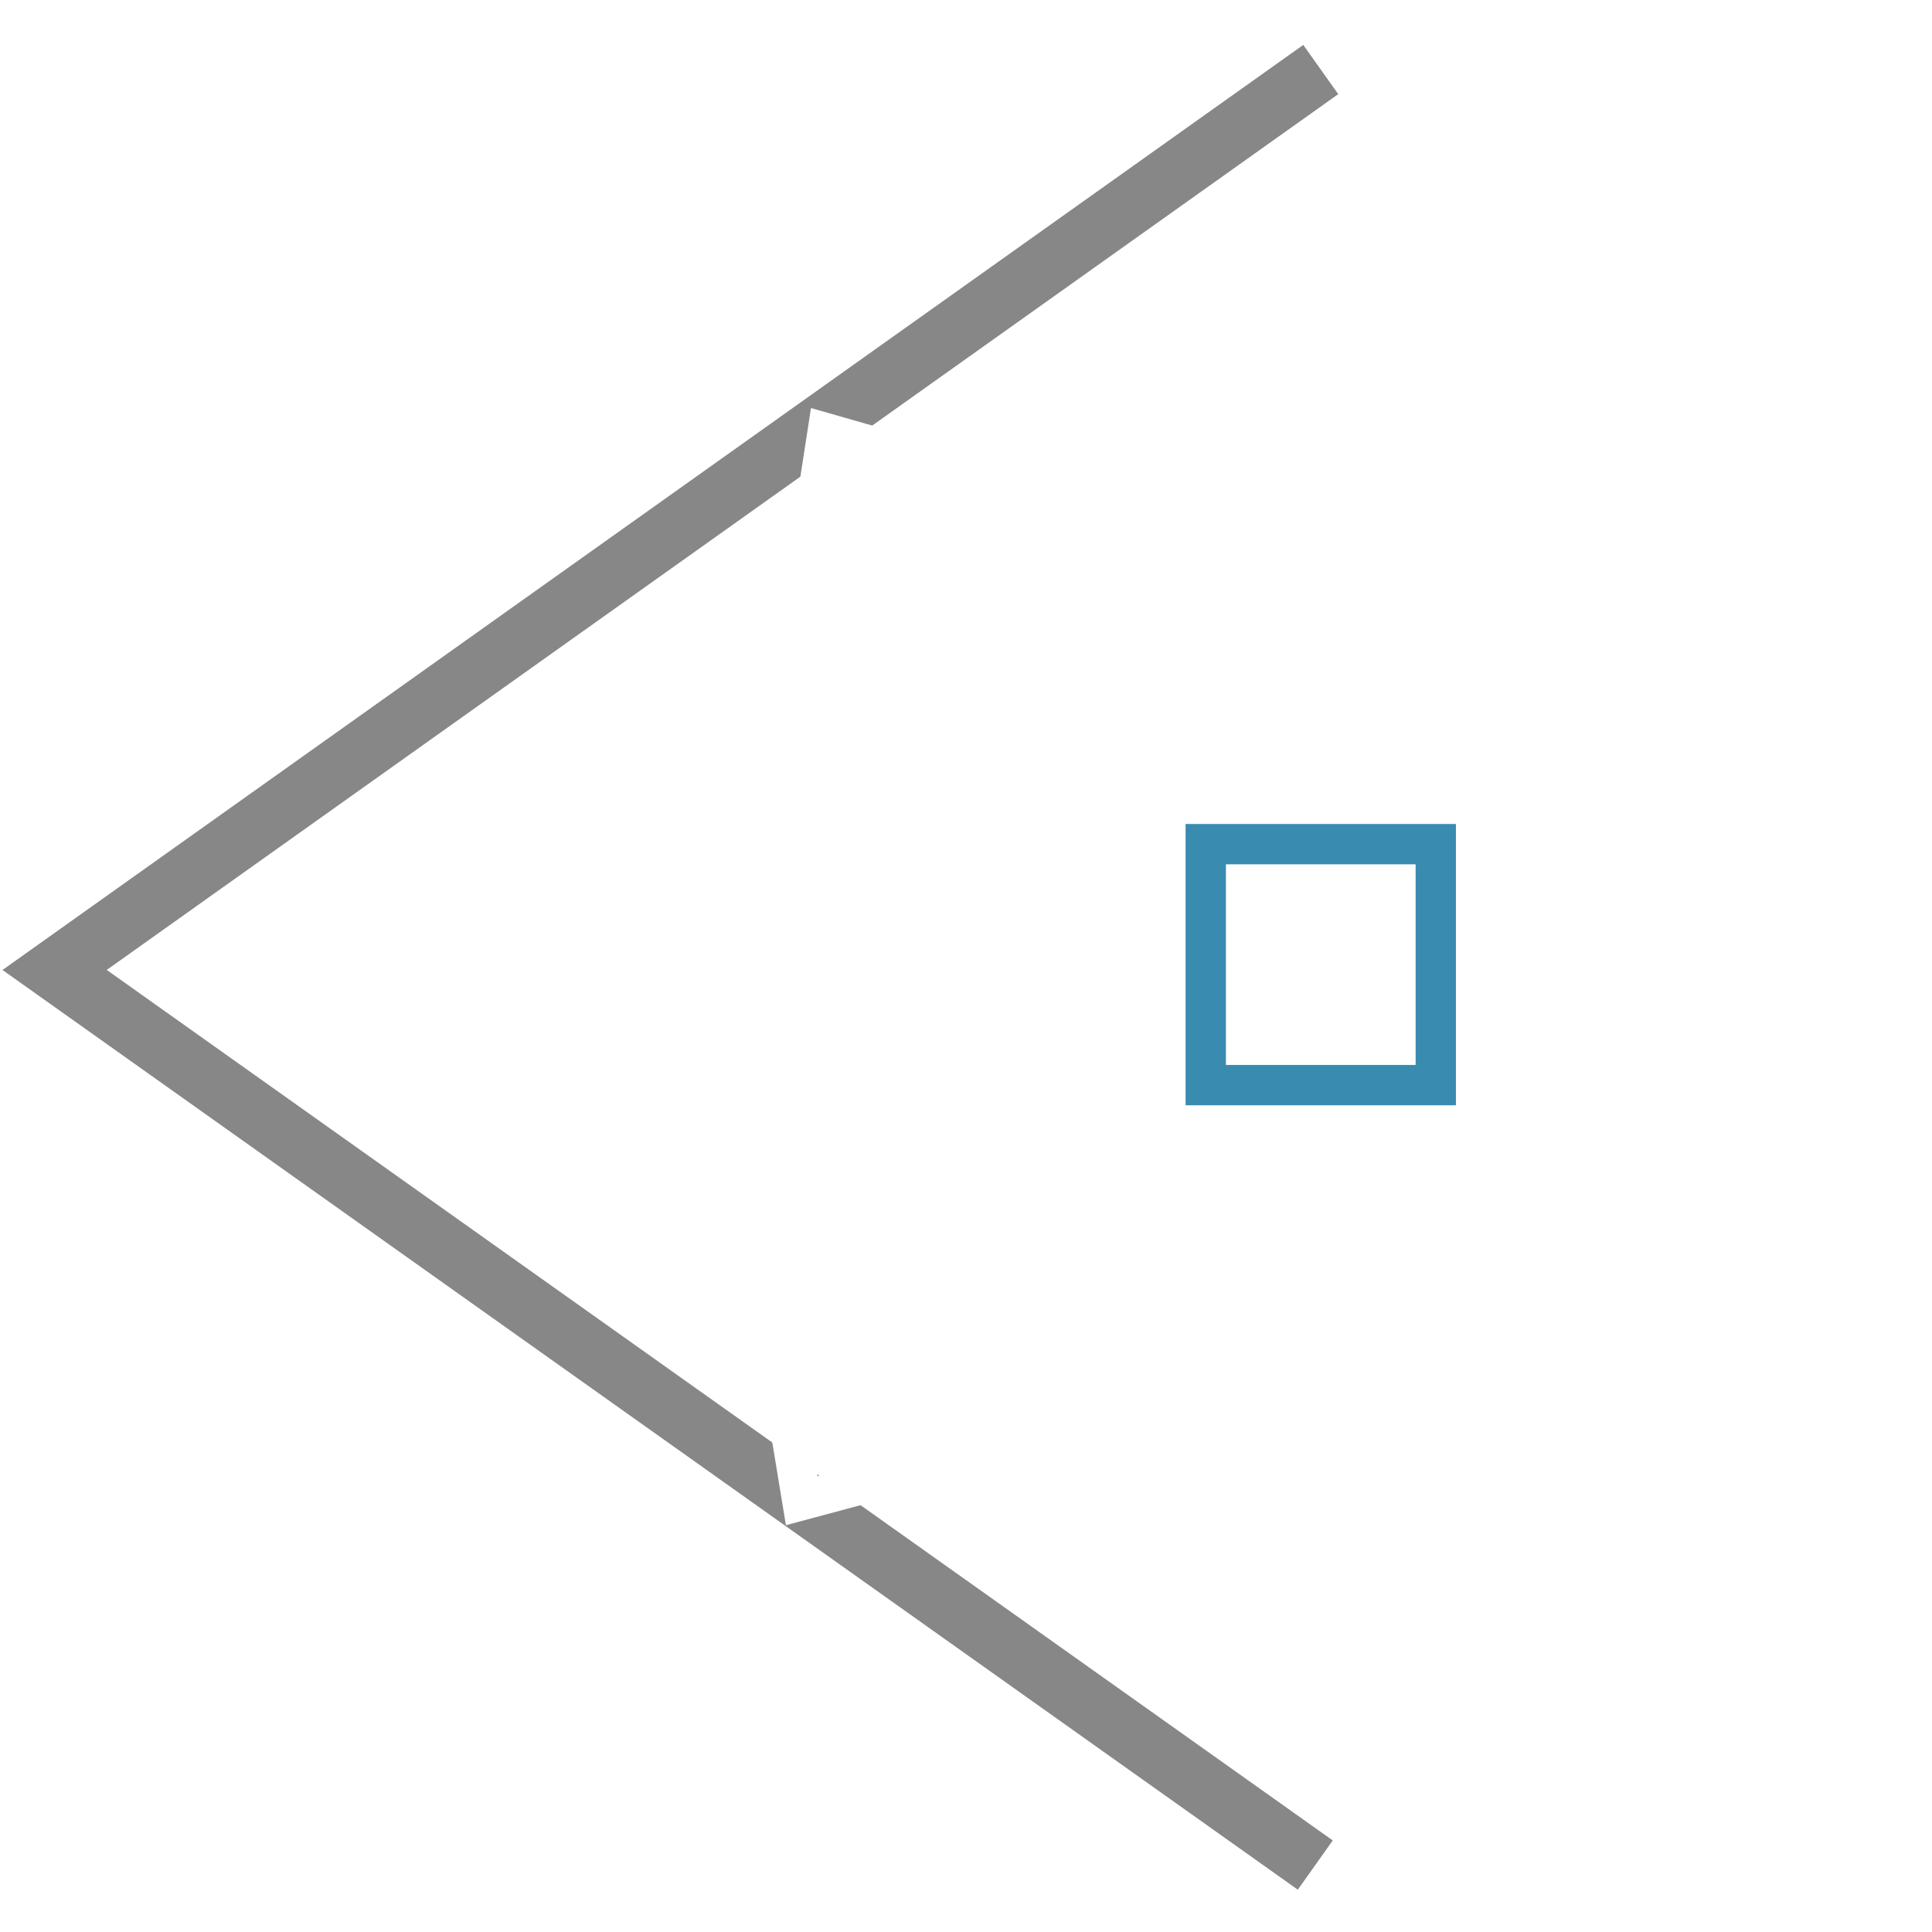
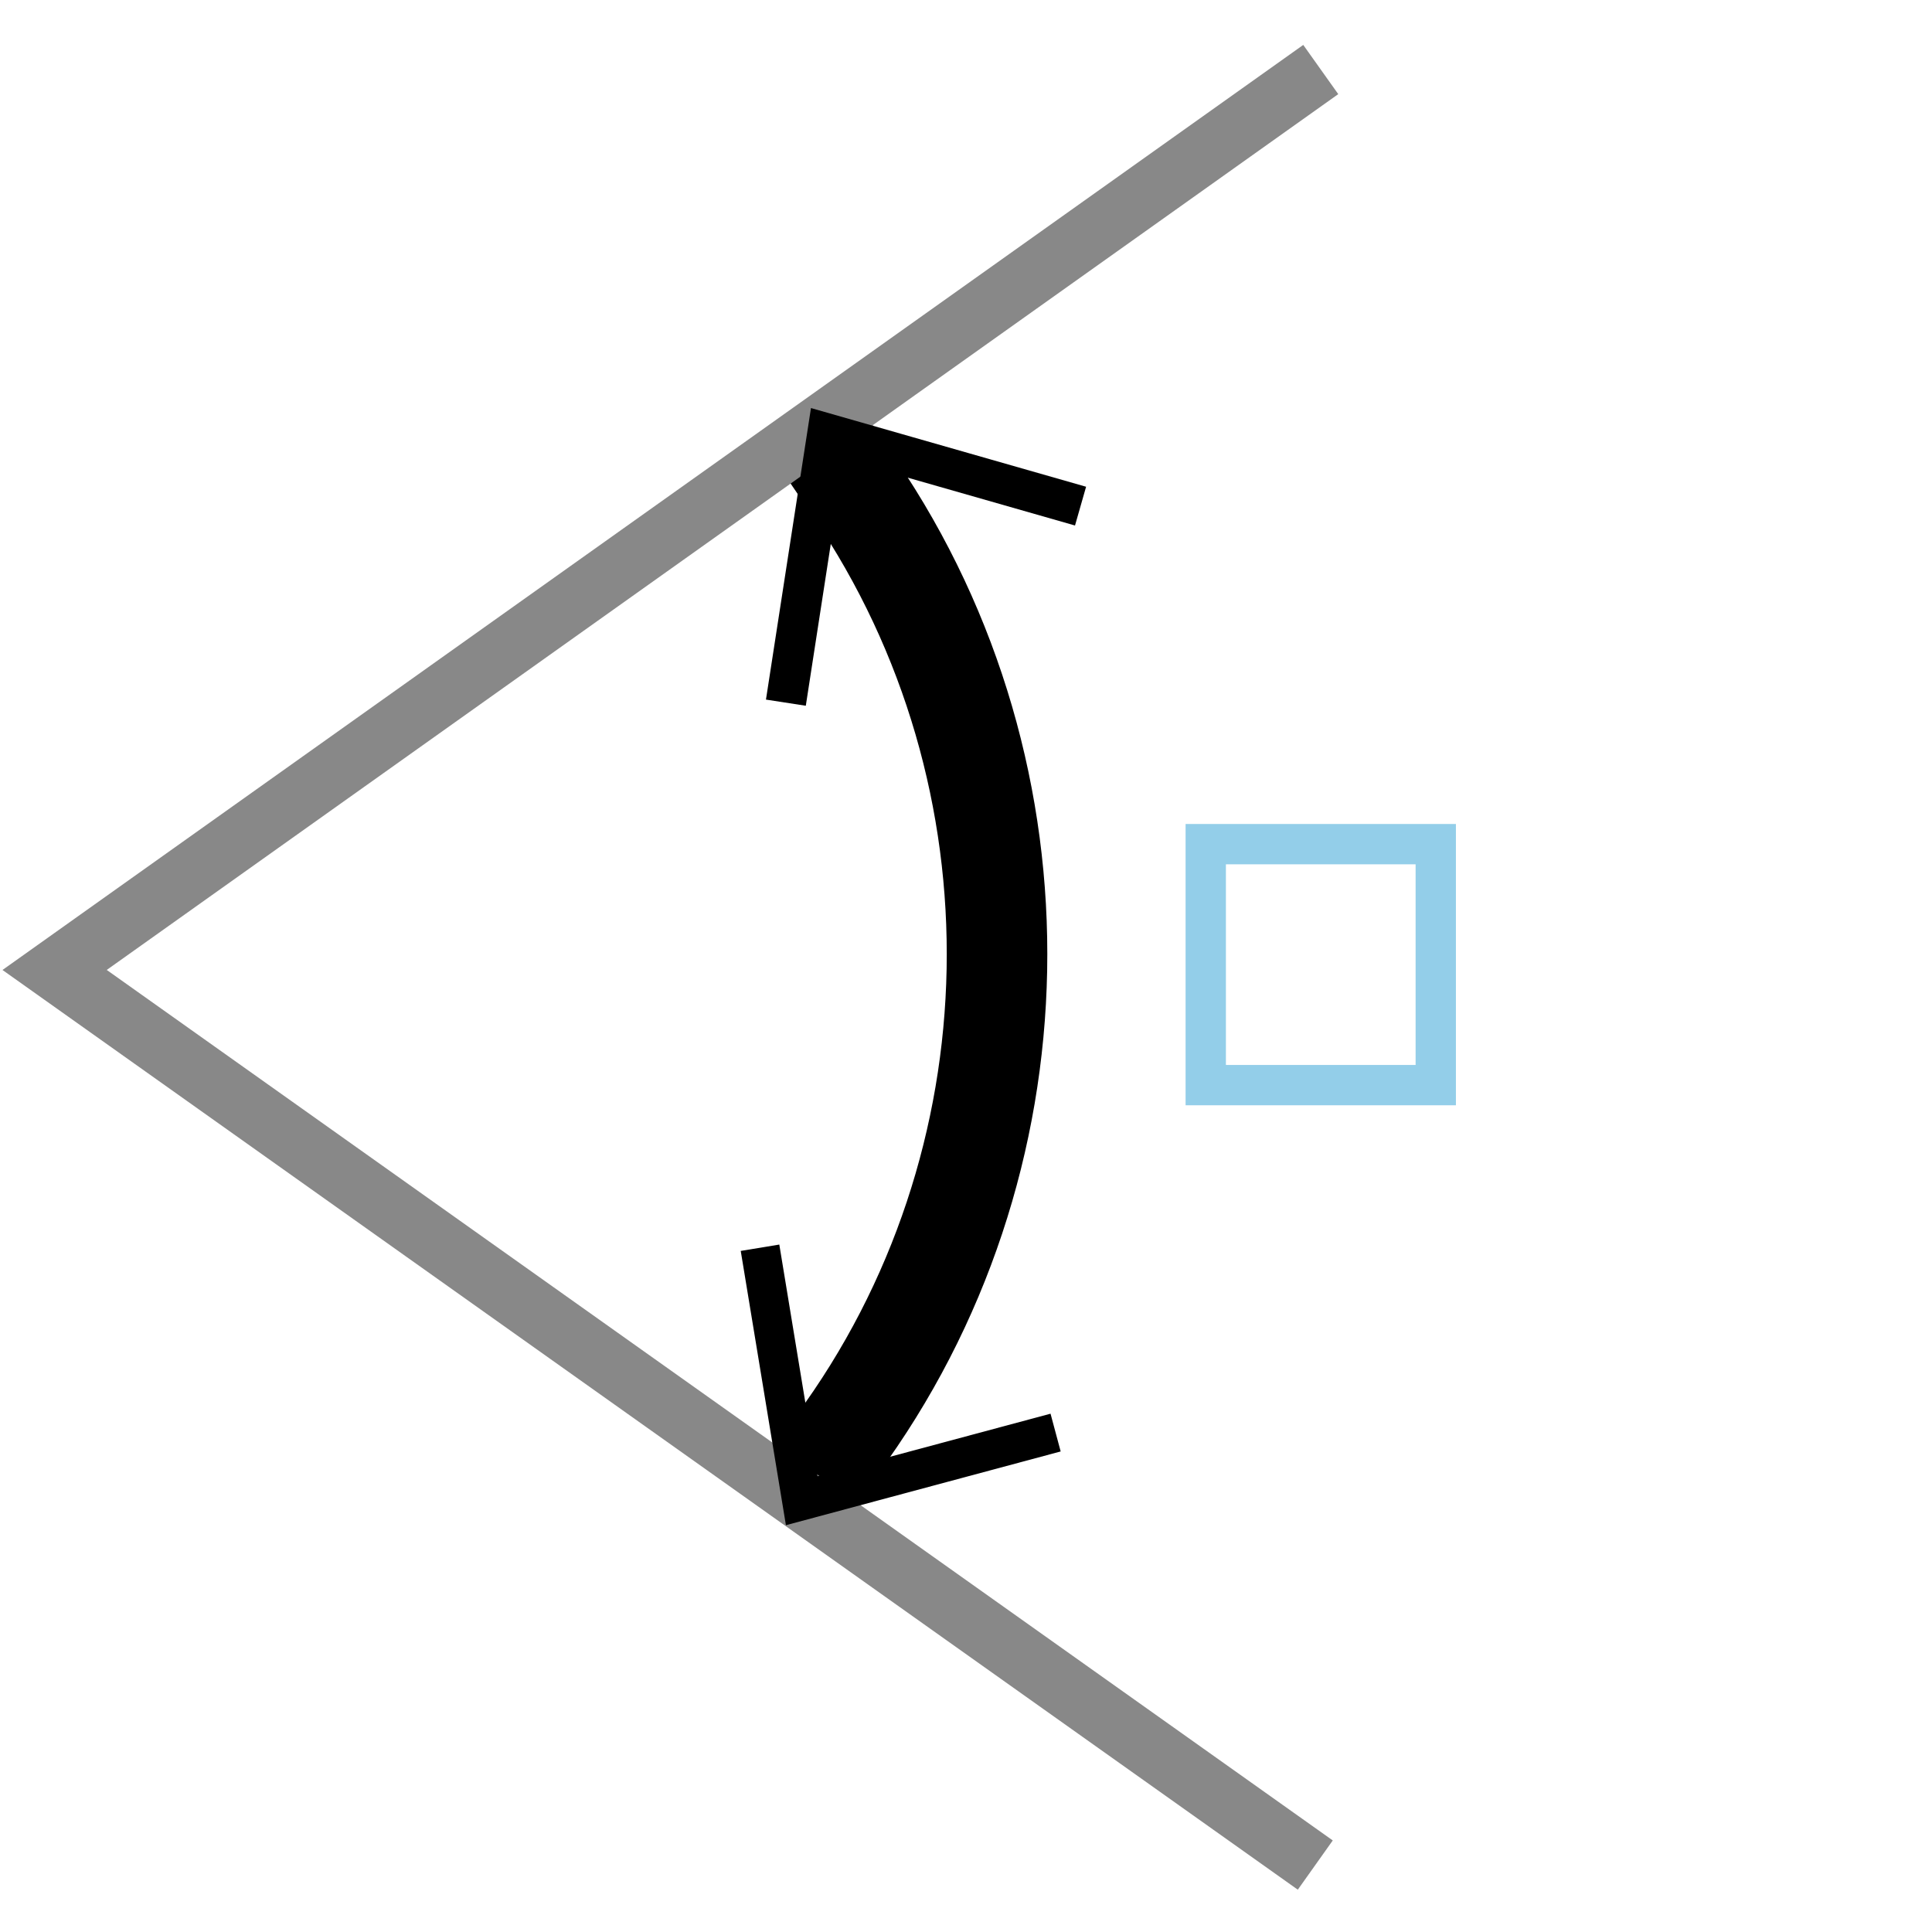
- <svg xmlns="http://www.w3.org/2000/svg" xmlns:ns1="http://www.openswatchbook.org/uri/2009/osb" xmlns:xlink="http://www.w3.org/1999/xlink" width="48" height="48" viewBox="0 0 12.7 12.7" version="1.1" id="svg8">
-   <defs id="defs2">
-     <linearGradient id="linearGradient2312" ns1:paint="solid">
-       <stop style="stop-color:#000000;stop-opacity:1;" offset="0" id="stop2310" />
-     </linearGradient>
-     <linearGradient id="linearGradient2304" ns1:paint="solid">
-       <stop style="stop-color:#000000;stop-opacity:1;" offset="0" id="stop2302" />
-     </linearGradient>
-     <linearGradient id="user" ns1:paint="solid">
-       <stop style="stop-color:#3a8bb0;stop-opacity:1;" offset="0" id="stop1582" />
-     </linearGradient>
-     <linearGradient id="second" ns1:paint="solid">
-       <stop style="stop-color:#878787;stop-opacity:1;" offset="0" id="stop1576" />
-     </linearGradient>
-     <linearGradient id="main" ns1:paint="solid">
-       <stop style="stop-color:#ffffff;stop-opacity:1;" offset="0" id="stop1570" />
-     </linearGradient>
-     <linearGradient xlink:href="#main" id="linearGradient1580" x1="0.483" y1="293.001" x2="7.53" y2="293.001" gradientUnits="userSpaceOnUse" gradientTransform="matrix(1.547669,0,0,1.639812,-4.792983,-189.8936)" />
-     <linearGradient xlink:href="#user" id="linearGradient1586" x1="10.846" y1="285.305" x2="12.689" y2="285.305" gradientUnits="userSpaceOnUse" gradientTransform="translate(-3.085311,5.336511)" />
-     <linearGradient xlink:href="#second" id="linearGradient2306" x1="0.094" y1="290.596" x2="8.723" y2="290.596" gradientUnits="userSpaceOnUse" gradientTransform="translate(0.03587571,0.06278249)" />
-     <linearGradient xlink:href="#main" id="linearGradient2314" x1="5.18" y1="288.006" x2="7.078" y2="288.006" gradientUnits="userSpaceOnUse" gradientTransform="translate(0.03587571,0.06278249)" />
-     <linearGradient gradientTransform="matrix(1.002652,0,0,-0.9407908,-0.1482583,564.2553)" xlink:href="#main" id="linearGradient2314-5" x1="5.18" y1="288.006" x2="7.078" y2="288.006" gradientUnits="userSpaceOnUse" />
-   </defs>
+ <svg xmlns="http://www.w3.org/2000/svg" width="48" height="48" viewBox="0 0 12.7 12.7" version="1.1" id="svg8">
+   <style id="current-color-scheme">.id { color:#232629; }
+ .ColorScheme-Highlight { color:#93cee9; }
+ </style>
+   <defs id="defs2" />
  <g id="layer1" transform="translate(0,-284.3)">
-     <rect style="fill:none;fill-opacity:0;stroke:url(#linearGradient1586);stroke-width:0.265;stroke-linecap:square;stroke-miterlimit:4;stroke-dasharray:none;stroke-opacity:1;paint-order:markers stroke fill" id="rect1566" width="1.512" height="1.584" x="7.926" y="289.849" />
-     <path style="fill:none;fill-opacity:0;stroke:url(#linearGradient1580);stroke-width:0.661;stroke-linecap:square;stroke-miterlimit:4;stroke-dasharray:none;stroke-opacity:1;paint-order:markers stroke fill" id="path1568" d="m 5.618,287.51 a 5.146,5.324 0 0 1 -0.118,6.29" />
-     <path style="fill:none;stroke:url(#linearGradient2306);stroke-width:0.397;stroke-linecap:butt;stroke-linejoin:miter;stroke-miterlimit:4;stroke-dasharray:none;stroke-opacity:1" d="m 8.682,284.757 -8.323,5.919 8.287,5.884" id="path2300" />
-     <path style="fill:none;stroke:url(#linearGradient2314);stroke-width:0.265px;stroke-linecap:butt;stroke-linejoin:miter;stroke-opacity:1" d="m 5.166,288.919 0.273,-1.768 1.664,0.476" id="path2308" />
-     <path style="fill:none;stroke:url(#linearGradient2314-5);stroke-width:0.257px;stroke-linecap:butt;stroke-linejoin:miter;stroke-opacity:1" d="m 4.996,292.502 0.274,1.663 1.669,-0.448" id="path2308-5" />
+     <rect style="fill:none;fill-opacity:0;stroke:currentColor;stroke-width:0.265;stroke-linecap:square;stroke-miterlimit:4;stroke-dasharray:none;stroke-opacity:1;paint-order:markers stroke fill" id="rect1566" width="1.512" height="1.584" x="7.926" y="289.849" class="ColorScheme-Highlight" />
+     <path style="fill:none;fill-opacity:0;stroke:currentColor;stroke-width:0.661;stroke-linecap:square;stroke-miterlimit:4;stroke-dasharray:none;stroke-opacity:1;paint-order:markers stroke fill" id="path1568" d="m 5.618,287.51 a 5.146,5.324 0 0 1 -0.118,6.29" class="ColorScheme-Text" />
+     <path style="fill:none;stroke:#888888;stroke-width:0.397;stroke-linecap:butt;stroke-linejoin:miter;stroke-miterlimit:4;stroke-dasharray:none;stroke-opacity:1" d="m 8.682,284.757 -8.323,5.919 8.287,5.884" id="path2300" />
+     <path style="fill:none;stroke:currentColor;stroke-width:0.265px;stroke-linecap:butt;stroke-linejoin:miter;stroke-opacity:1" d="m 5.166,288.919 0.273,-1.768 1.664,0.476" id="path2308" class="ColorScheme-Text" />
+     <path style="fill:none;stroke:currentColor;stroke-width:0.257px;stroke-linecap:butt;stroke-linejoin:miter;stroke-opacity:1" d="m 4.996,292.502 0.274,1.663 1.669,-0.448" id="path2308-5" class="ColorScheme-Text" />
  </g>
</svg>
